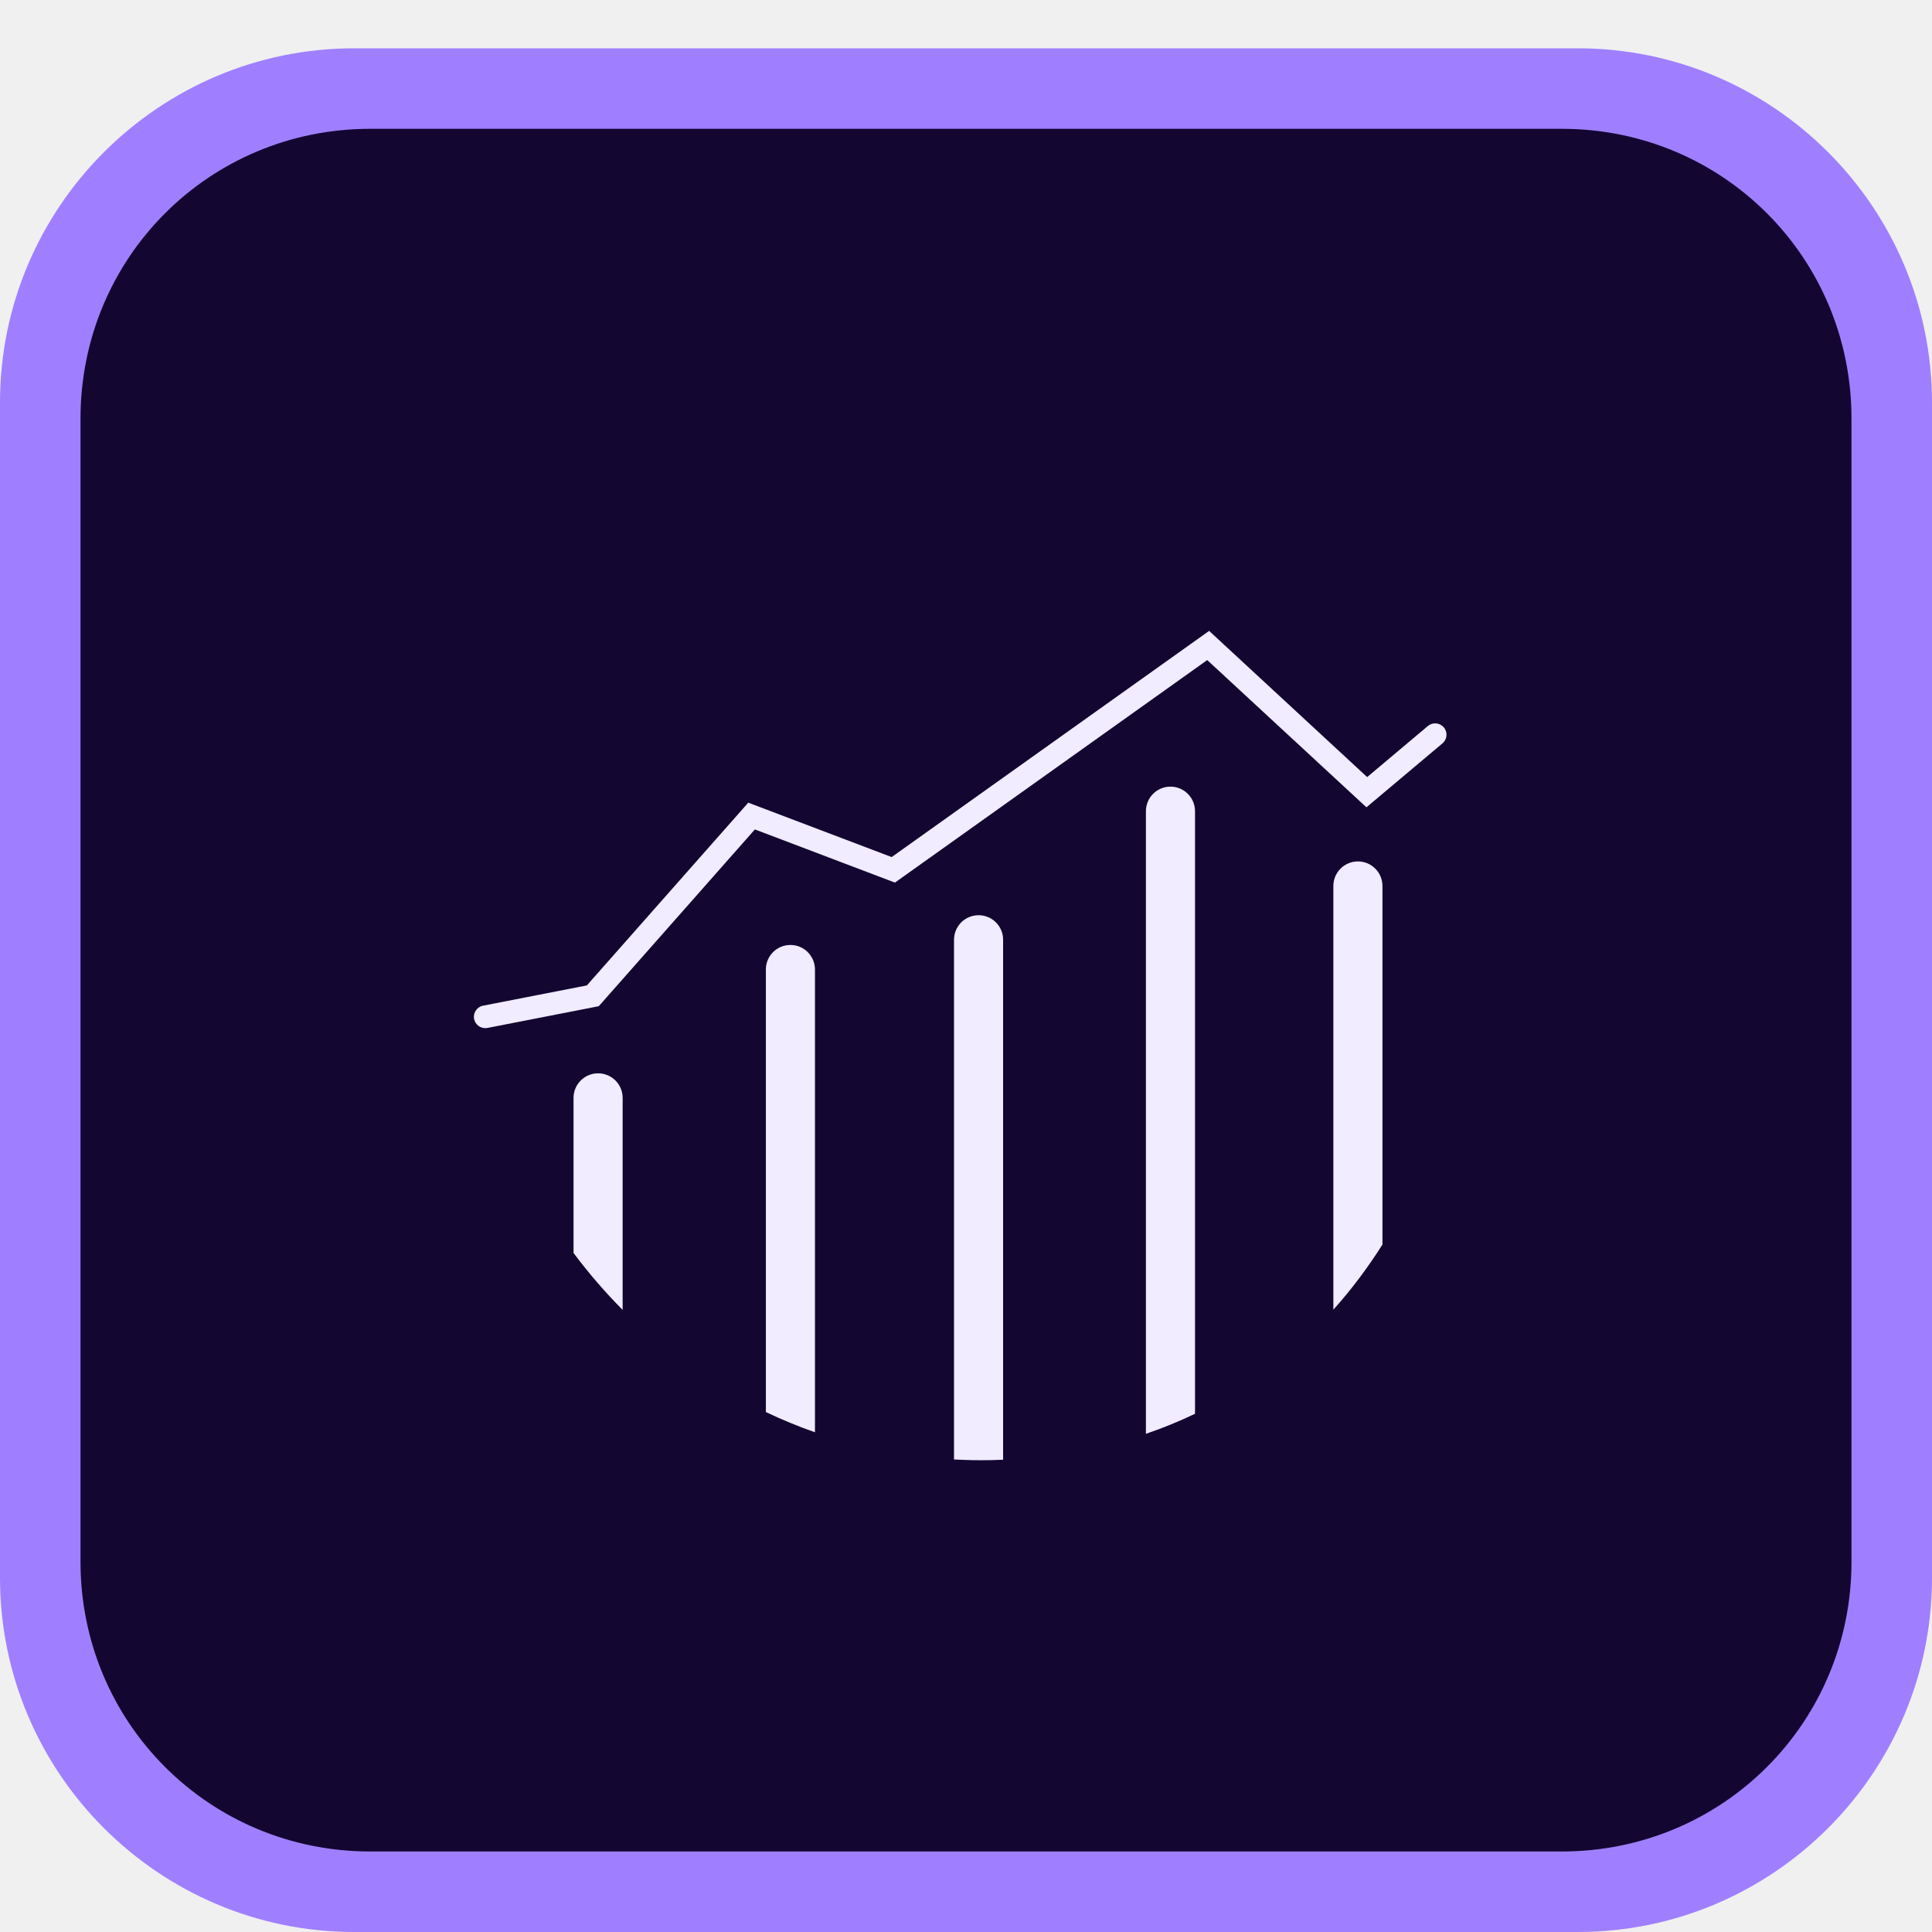
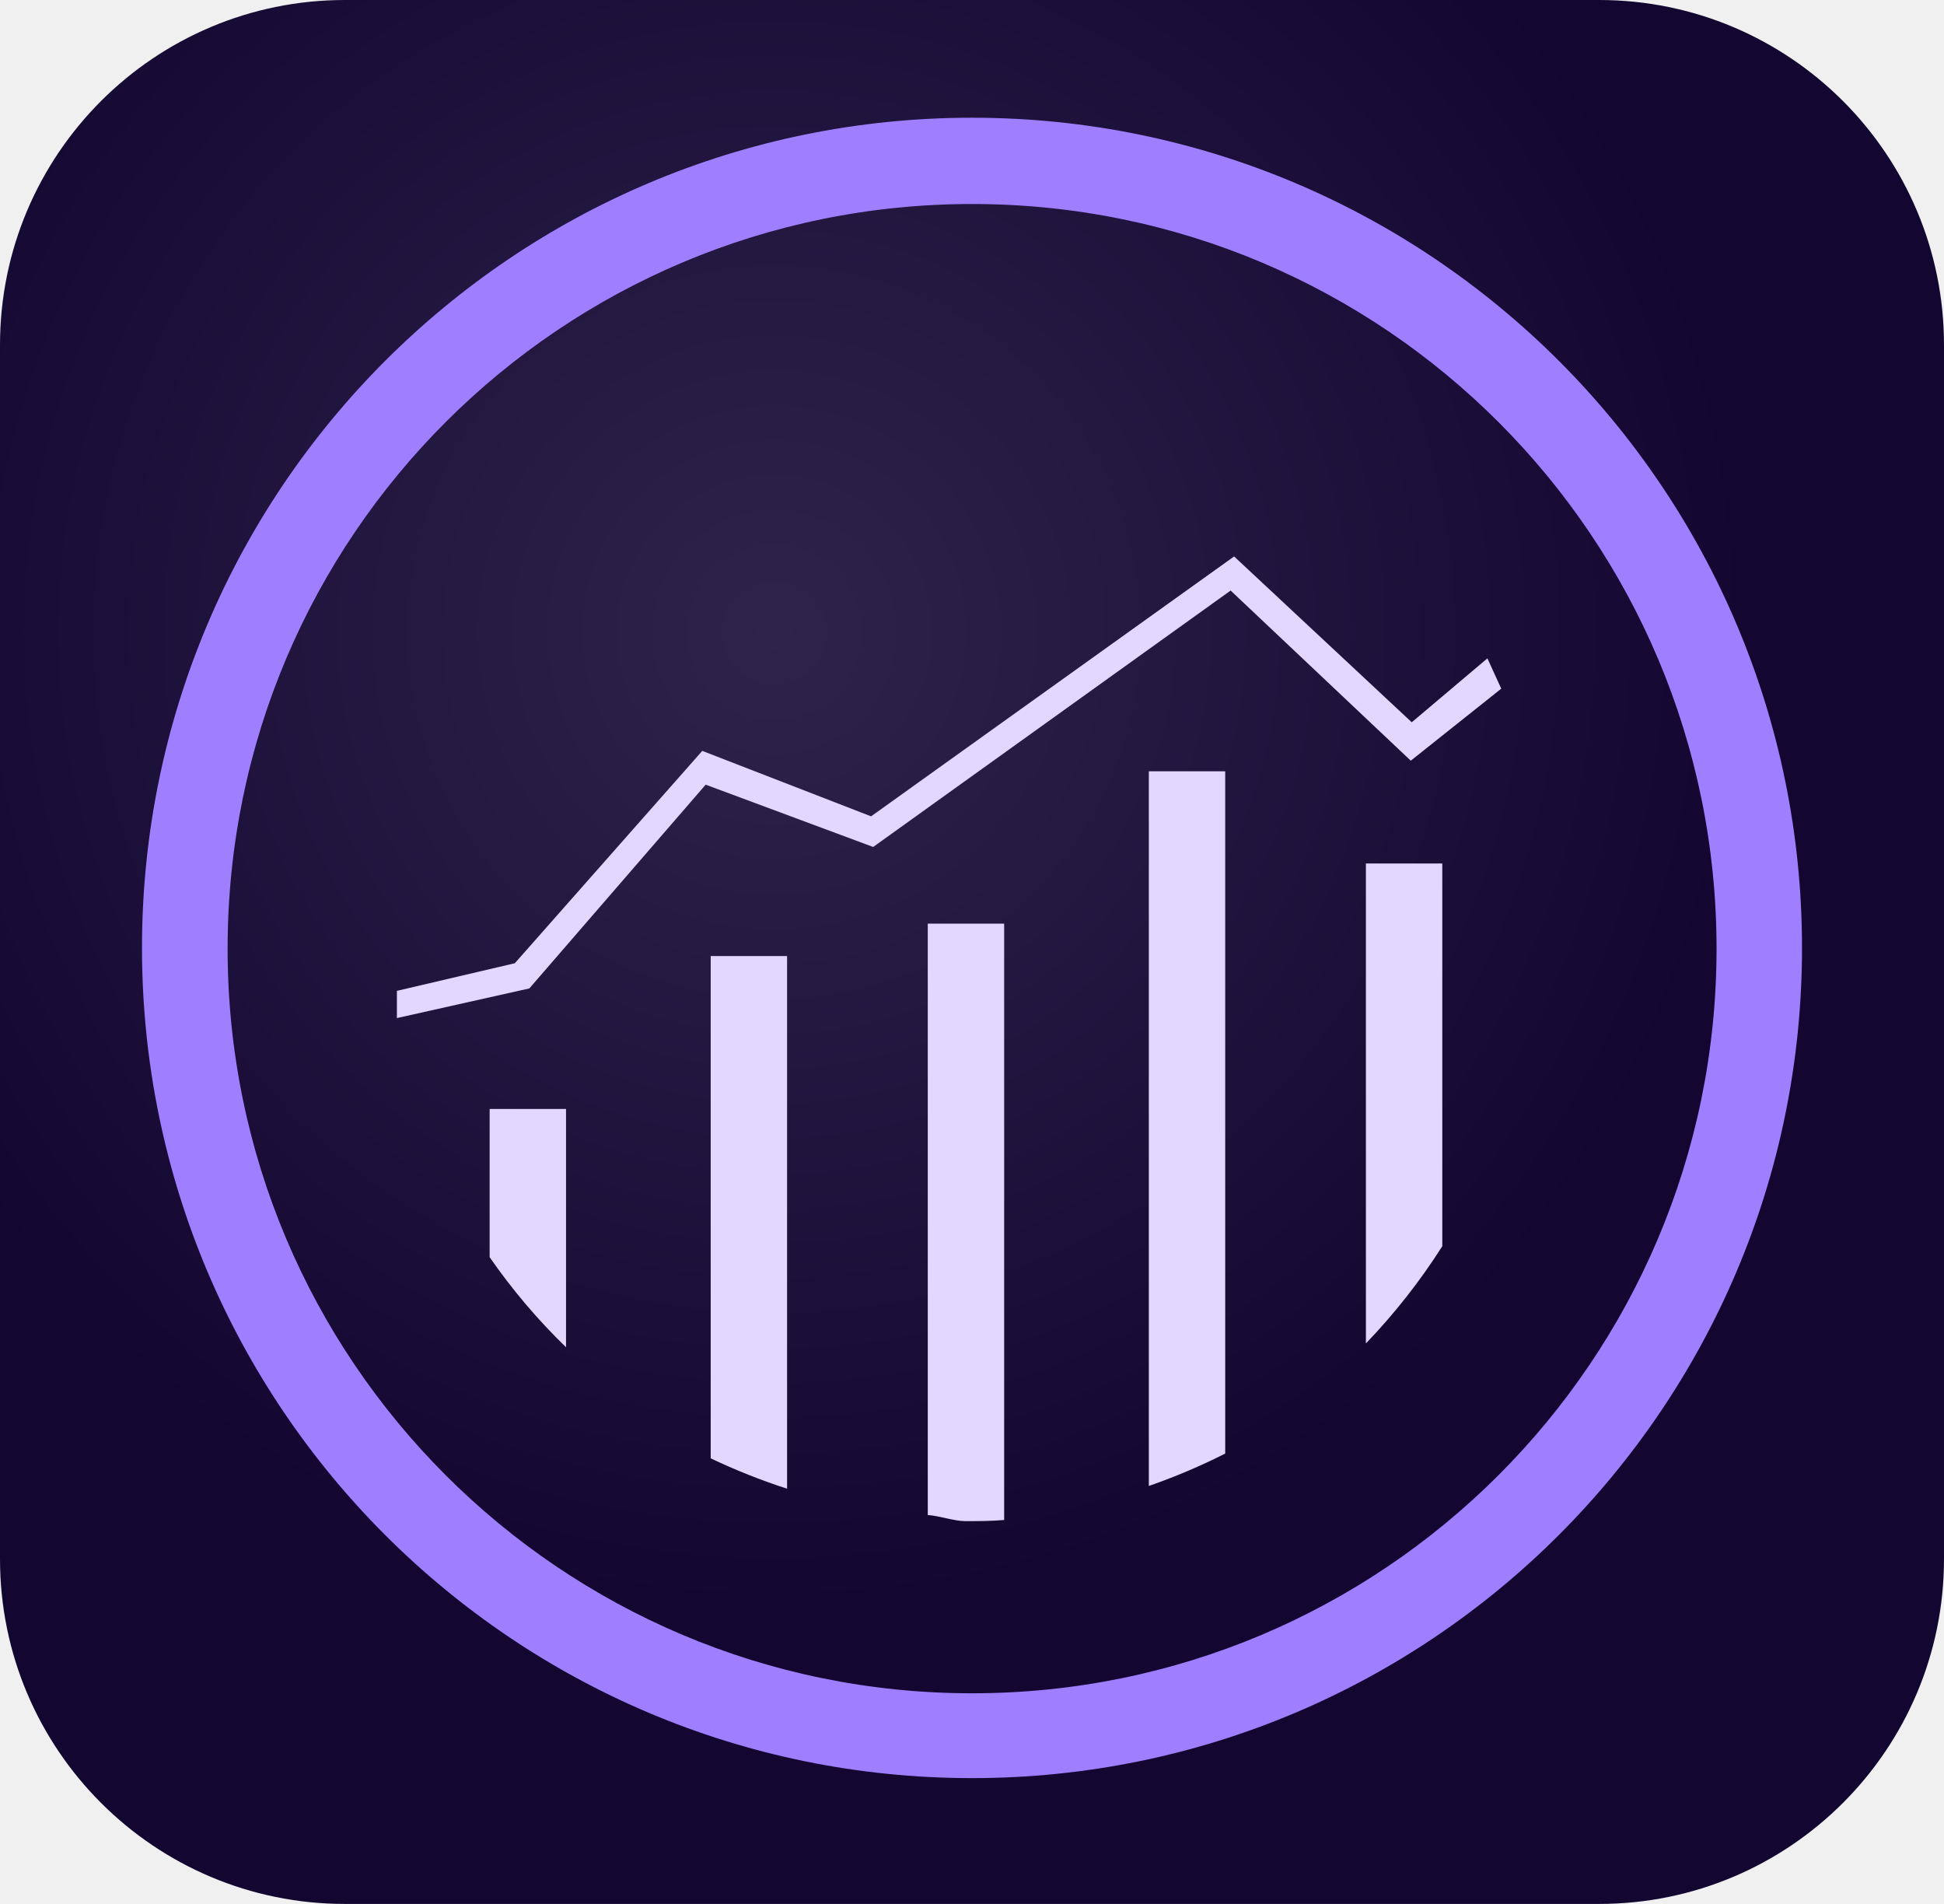
- <svg xmlns="http://www.w3.org/2000/svg" enable-background="new 0 0 512 512" version="1" viewBox="0 0 512 512">
-   <path fill="#9F7FFF" d="M93.867,12.8h324.267C469.867,12.8,512,54.933,512,106.667v311.467C512,469.867,469.867,512,418.134,512    H93.867C42.134,512,0,469.867,0,418.133V106.667C0,54.933,42.134,12.8,93.867,12.8" />
-   <path fill="#130732" d="M98.133,34.133h315.733c42.667,0,76.8,34.133,76.8,76.8v302.933c0,42.667-34.133,76.8-76.8,76.8H98.133    c-42.667,0-76.8-34.133-76.8-76.8V110.933C21.333,68.267,55.466,34.133,98.133,34.133" />
-   <g>
-     <path fill="#FFF" d="M164.999,290.945v56.18c-4.654-4.695-8.997-9.729-13-15.071v-41.108c0-3.59,2.91-6.5,6.5-6.5     S164.999,287.355,164.999,290.945z M209.466,250.429c-3.59,0-6.5,2.91-6.5,6.5v117.274c4.215,2.008,8.551,3.798,13,5.357v-122.63     C215.966,253.339,213.056,250.429,209.466,250.429z M259.332,242.547c-3.59,0-6.5,2.91-6.5,6.5v137.725     c3.29,0.171,6.614,0.236,9.977,0.168c1.014-0.021,2.019-0.059,3.023-0.099V249.047     C265.832,245.458,262.922,242.547,259.332,242.547z M310.184,208.473c-3.59,0-6.5,2.91-6.5,6.5v164.996     c4.493-1.535,8.829-3.305,13-5.305V214.973C316.684,211.383,313.773,208.473,310.184,208.473z M366.361,234.792     c0-3.59-2.91-6.5-6.5-6.5s-6.5,2.91-6.5,6.5v112.271c4.769-5.318,9.103-11.089,13-17.253V234.792z M382.26,197     c1.27-1.07,1.43-2.96,0.37-4.23c-1.07-1.26-2.96-1.43-4.23-0.36l-16.09,13.53l-41.88-38.74l-84.13,59.94l-38-14.42l-42.77,48.43     l-27.51,5.37c-1.62,0.31-2.69,1.89-2.37,3.52c0.28,1.43,1.54,2.42,2.94,2.42c0.19,0,0.39-0.02,0.58-0.05l29.51-5.76l41.37-46.85     l37.12,14.09l82.76-58.97l42.19,39.02L382.26,197z" />
-     <path fill="#9F7FFF" d="M164.999,290.945v56.18c-4.654-4.695-8.997-9.729-13-15.071v-41.108c0-3.59,2.91-6.5,6.5-6.5     S164.999,287.355,164.999,290.945z M209.466,250.429c-3.59,0-6.5,2.91-6.5,6.5v117.274c4.215,2.008,8.551,3.798,13,5.357v-122.63     C215.966,253.339,213.056,250.429,209.466,250.429z M259.332,242.547c-3.59,0-6.5,2.91-6.5,6.5v137.725     c3.29,0.171,6.614,0.236,9.977,0.168c1.014-0.021,2.019-0.059,3.023-0.099V249.047     C265.832,245.458,262.922,242.547,259.332,242.547z M310.184,208.473c-3.59,0-6.5,2.91-6.5,6.5v164.996     c4.493-1.535,8.829-3.305,13-5.305V214.973C316.684,211.383,313.773,208.473,310.184,208.473z M366.361,234.792     c0-3.59-2.91-6.5-6.5-6.5s-6.5,2.91-6.5,6.5v112.271c4.769-5.318,9.103-11.089,13-17.253V234.792z M382.26,197     c1.27-1.07,1.43-2.96,0.37-4.23c-1.07-1.26-2.96-1.43-4.23-0.36l-16.09,13.53l-41.88-38.74l-84.13,59.94l-38-14.42l-42.77,48.43     l-27.51,5.37c-1.62,0.31-2.69,1.89-2.37,3.52c0.28,1.43,1.54,2.42,2.94,2.42c0.19,0,0.39-0.02,0.58-0.05l29.51-5.76l41.37-46.85     l37.12,14.09l82.76-58.97l42.19,39.02L382.26,197z" opacity=".15" />
-   </g>
+ <svg xmlns="http://www.w3.org/2000/svg" viewBox="0 0 240 235">
+   <defs>
+     <style>.a{fill:url(#a);}.b{fill:#e2d8ff;}.c{fill:#9f7fff;fill-rule:evenodd;}</style>
+     <radialGradient id="a" cx="350.92" cy="-20.06" r="143.79" gradientTransform="matrix(1.09, 0, 0, -1.09, -286.91, 56.18)" gradientUnits="userSpaceOnUse">
+       <stop offset="0" stop-color="#2e234a" />
+       <stop offset="0.77" stop-color="#130732" />
+     </radialGradient>
+   </defs>
+   <rect class="a" width="240" height="235" rx="42.58" />
+   <path class="b" d="M97.17,118H87.74v62a78.08,78.08,0,0,0,9.43,3.75Zm17.37-4v73c1.32.07,3.27.75,4.61.75,1.66,0,3.18,0,4.82-.14V114Zm54.09,51.82a77,77,0,0,0,9.43-12V106.58h-9.43ZM65.35,122,87.12,96.85l20.68,7.69,44.13-31.65,22.24,21L185.34,85l-1.71-3.74-9.34,7.89L152.36,68.68l-44.82,32.08L86.7,92.68,63.56,118.89,49,122.3v3.36Zm4.53,14.88H60.45v18.29a74.76,74.76,0,0,0,9.43,11.12Zm81.38-41.68h-9.43v88.21a76.45,76.45,0,0,0,9.43-4Z" />
+   <path class="c" d="M17.53,117A102.47,102.47,0,1,0,120,14.53,102.48,102.48,0,0,0,17.53,117Zm10.57,0A91.91,91.91,0,1,1,120,209a91.91,91.91,0,0,1-91.9-92h0Z" />
</svg>
